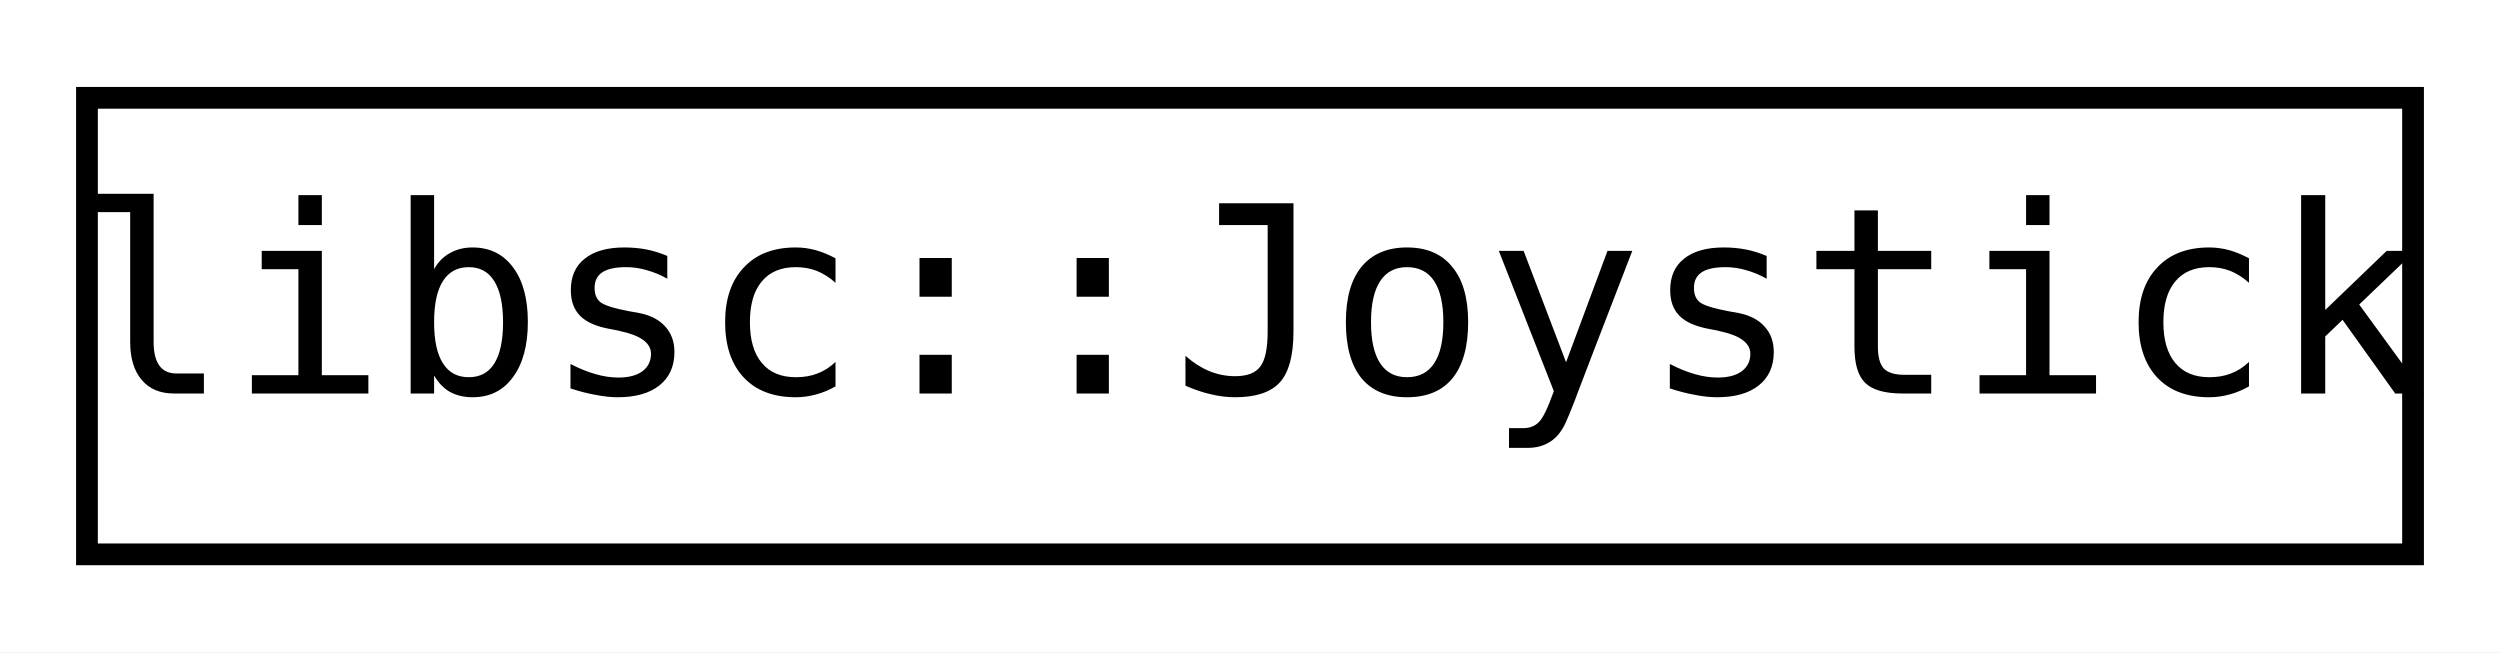
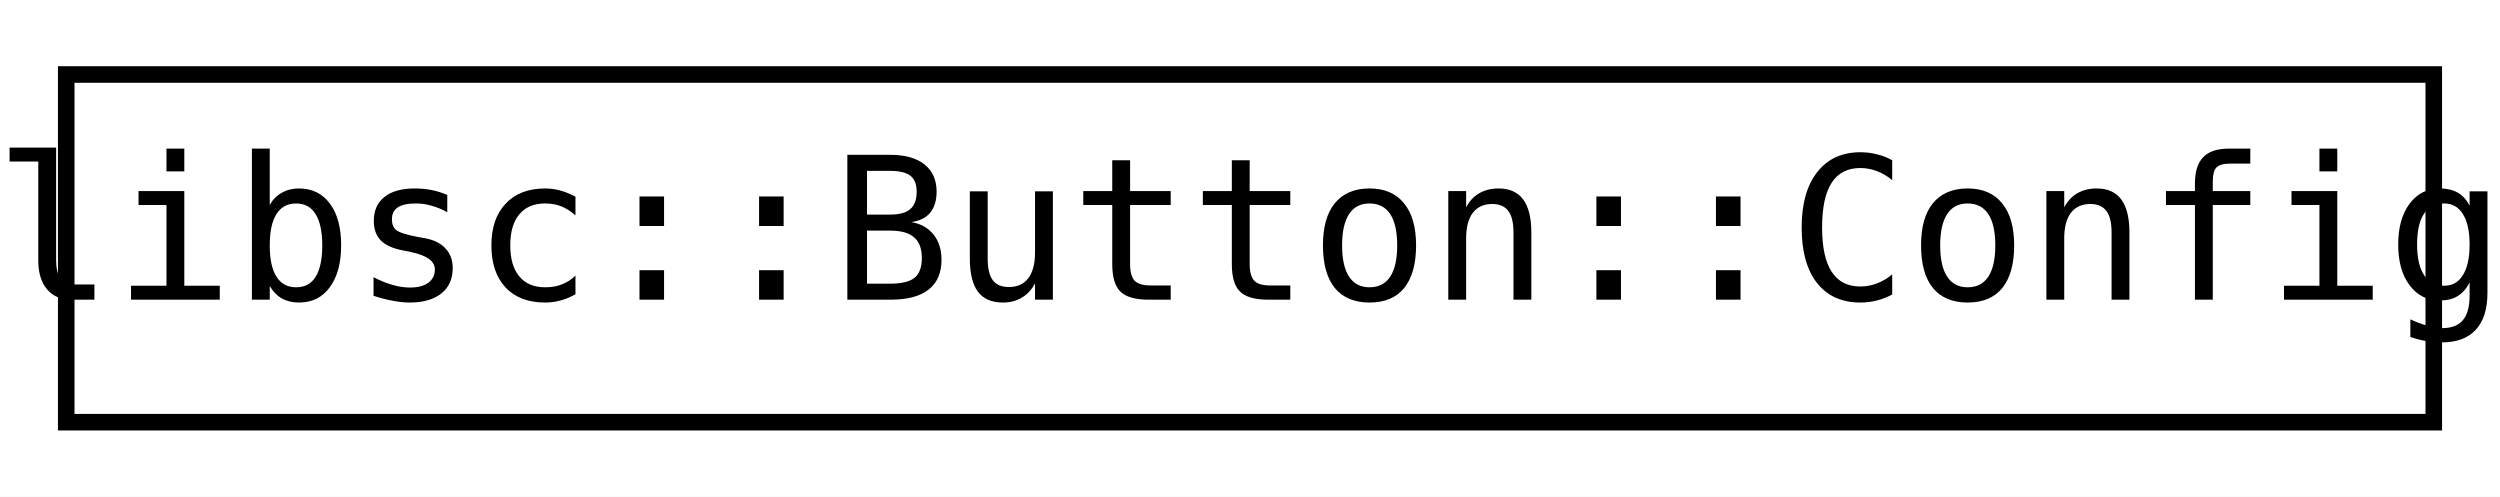
- <svg xmlns="http://www.w3.org/2000/svg" xmlns:xlink="http://www.w3.org/1999/xlink" width="115pt" height="30pt" viewBox="0.00 0.00 115.00 30.00">
+ <svg xmlns="http://www.w3.org/2000/svg" xmlns:xlink="http://www.w3.org/1999/xlink" width="151pt" height="30pt" viewBox="0.00 0.00 151.00 30.00">
  <g id="graph0" class="graph" transform="scale(1 1) rotate(0) translate(4 26)">
-     <polygon fill="white" stroke="none" points="-4,4 -4,-26 111,-26 111,4 -4,4" />
+     <polygon fill="white" stroke="none" points="-4,4 -4,-26 147,-26 147,4 -4,4" />
    <g id="node1" class="node">
      <g id="a_node1">
-         <a xlink:href="classlibsc_1_1_joystick.xhtml" target="_top" xlink:title="libsc::Joystick">
-           <polygon fill="white" stroke="black" points="-7.10543e-15,-0.5 -7.10543e-15,-21.5 107,-21.5 107,-0.5 -7.10543e-15,-0.5" />
-           <text text-anchor="middle" x="53.5" y="-7.9" font-family="Inconsolata" font-size="12.00">libsc::Joystick</text>
+         <a xlink:href="structlibsc_1_1_button_1_1_config.xhtml" target="_top" xlink:title="libsc::Button::Config">
+           <polygon fill="white" stroke="black" points="0,-0.5 0,-21.5 143,-21.5 143,-0.5 0,-0.5" />
+           <text text-anchor="middle" x="71.5" y="-7.9" font-family="Inconsolata" font-size="12.00">libsc::Button::Config</text>
        </a>
      </g>
    </g>
  </g>
</svg>
